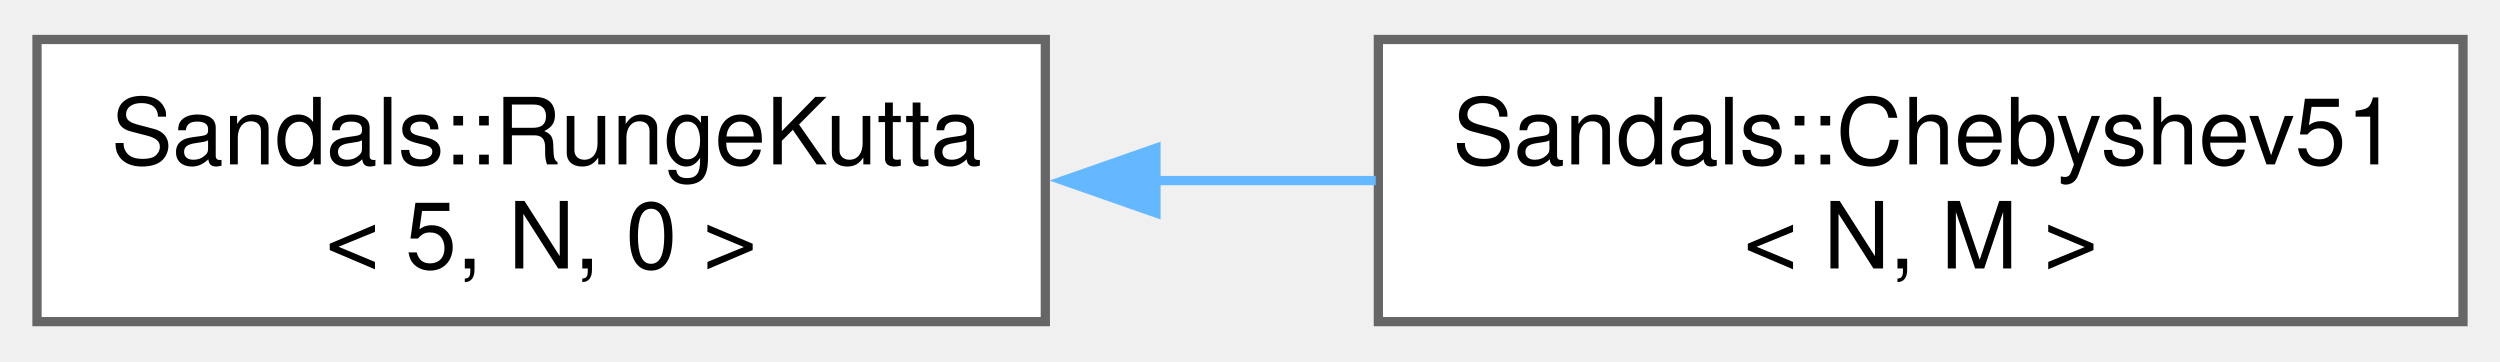
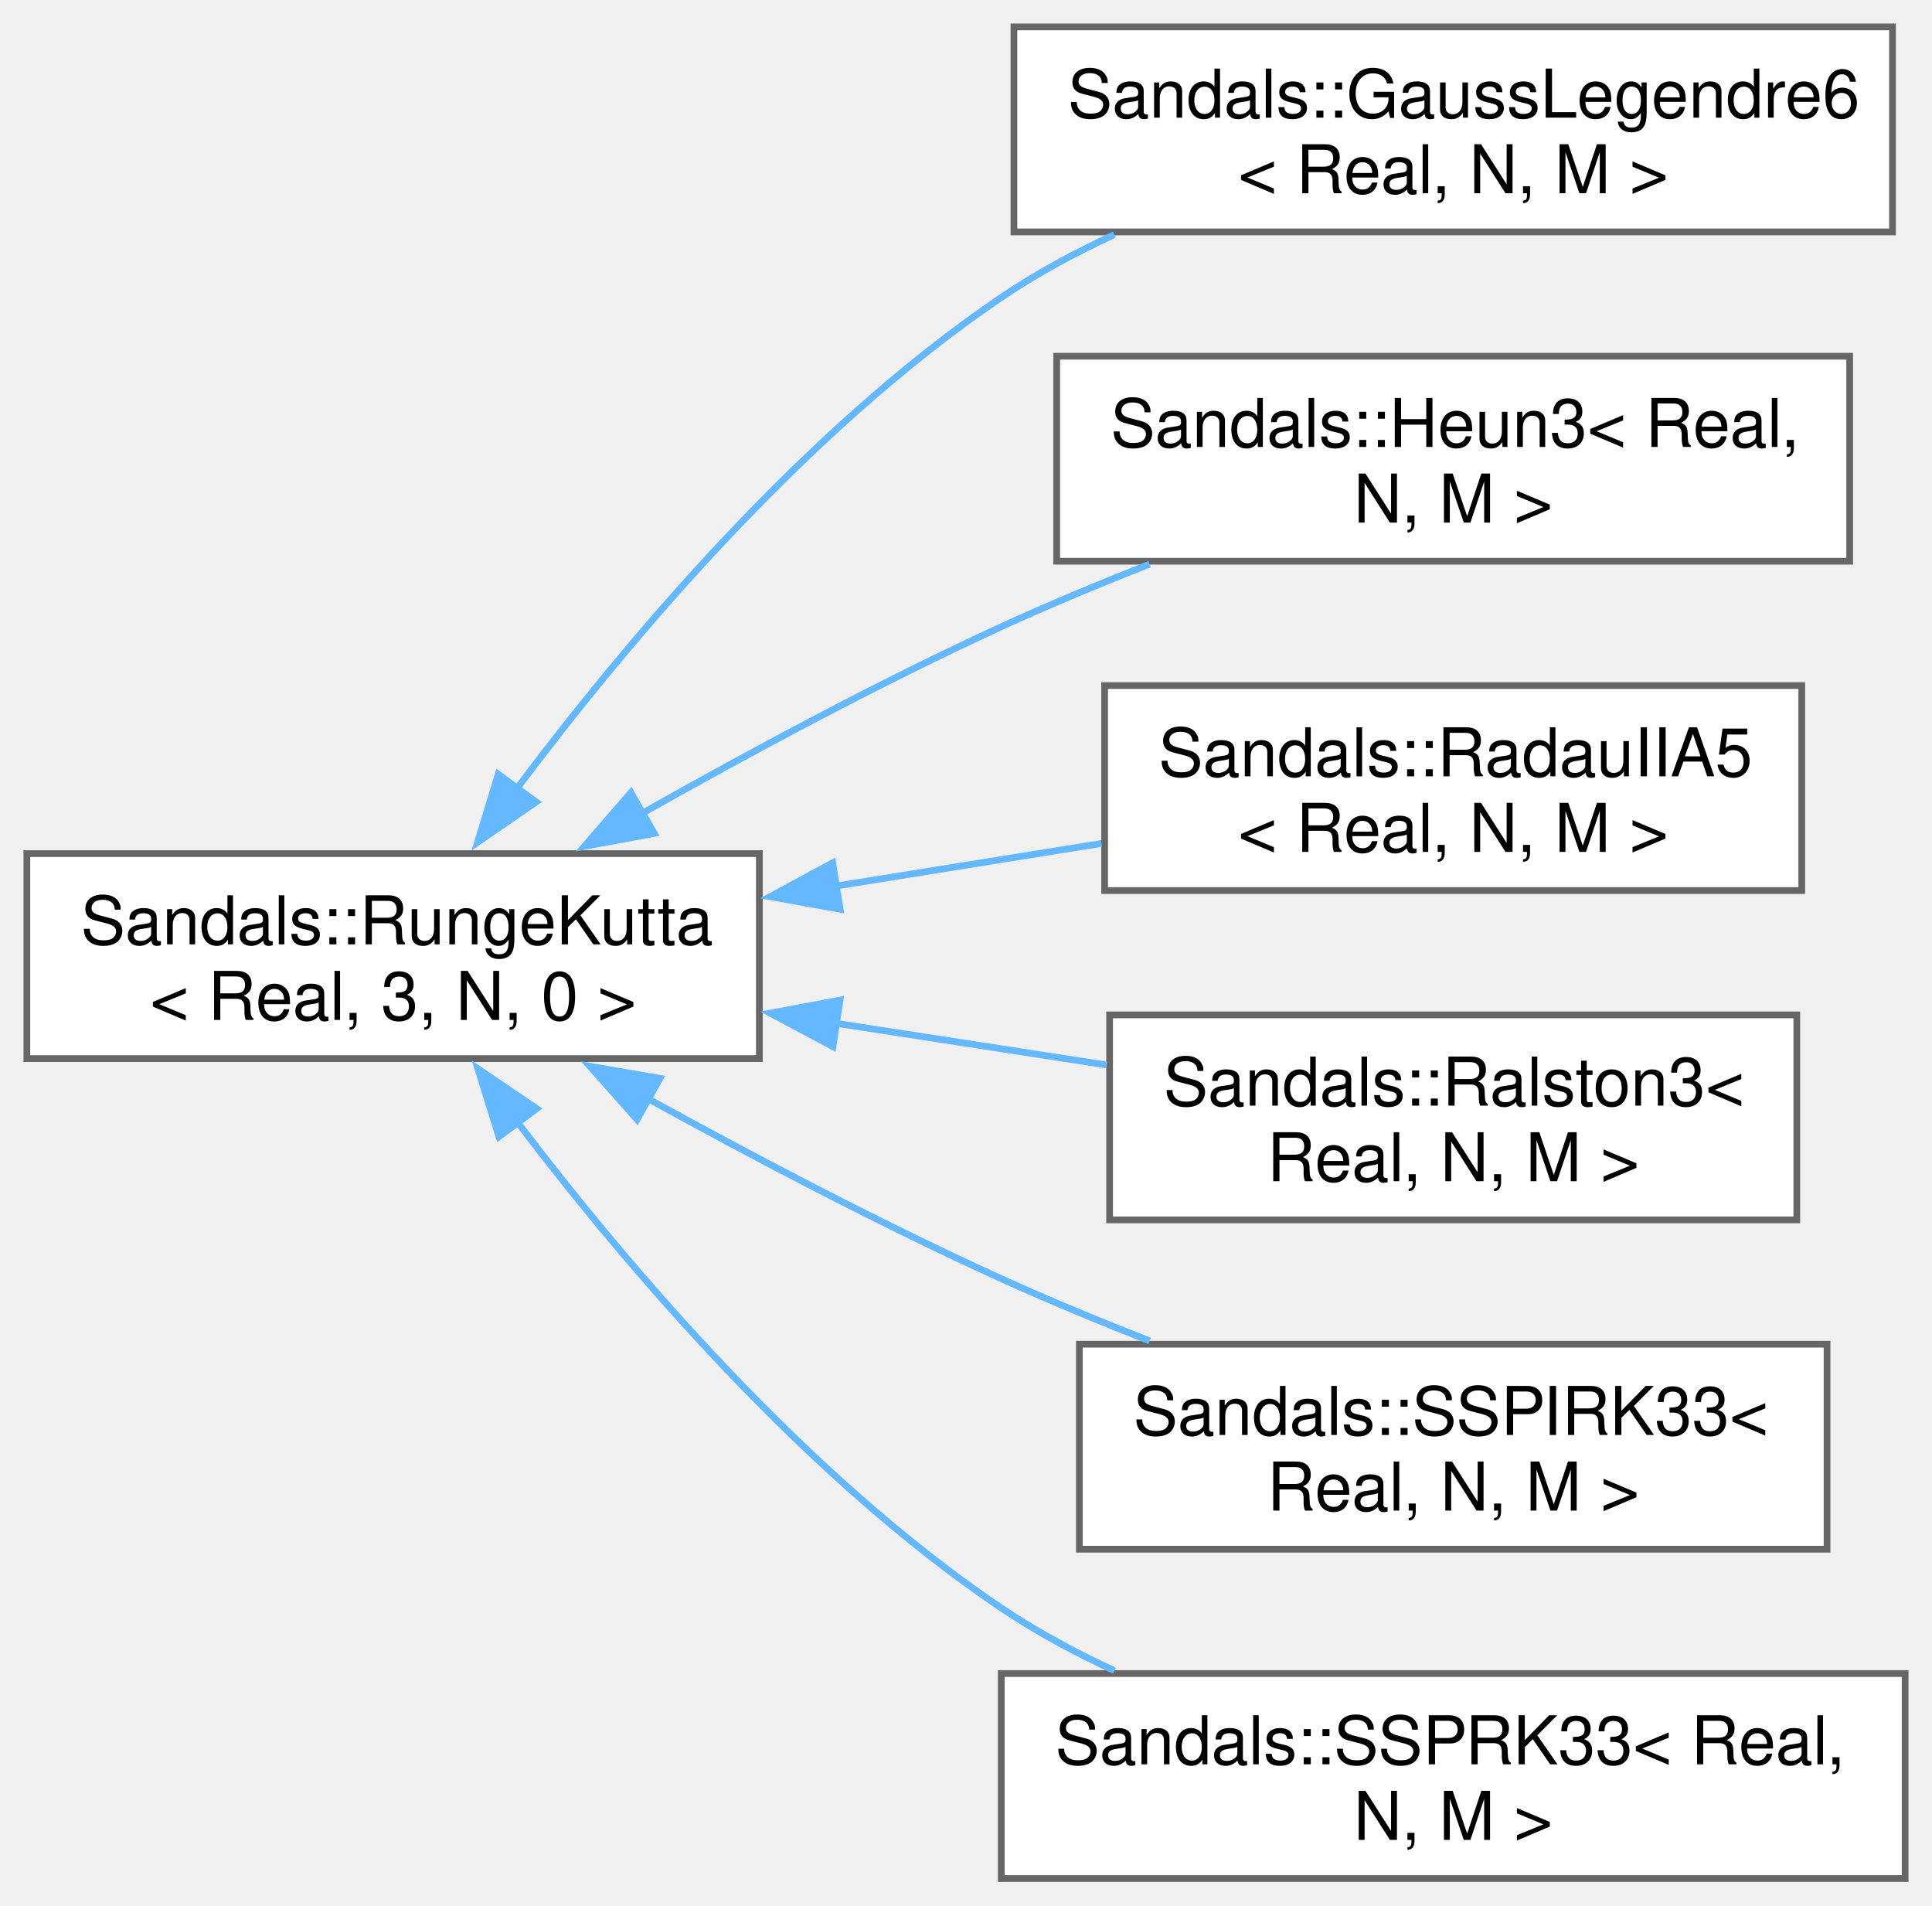
- <svg xmlns="http://www.w3.org/2000/svg" xmlns:xlink="http://www.w3.org/1999/xlink" width="270pt" height="39pt" viewBox="0.00 0.00 270.25 38.50">
-   <g id="graph0" class="graph" transform="scale(1 1) rotate(0) translate(4 34.5)">
+ <svg xmlns="http://www.w3.org/2000/svg" xmlns:xlink="http://www.w3.org/1999/xlink" width="288pt" height="284pt" viewBox="0.00 0.00 287.50 283.50">
+   <g id="graph0" class="graph" transform="scale(1 1) rotate(0) translate(4 279.5)">
    <g id="Node000000" class="node">
      <g id="a_Node000000">
        <a xlink:href="class_sandals_1_1_runge_kutta.html" target="_top" xlink:title=" ">
-           <polygon fill="white" stroke="#666666" points="109,-30.5 0,-30.5 0,0 109,0 109,-30.5" />
-           <text text-anchor="start" x="8" y="-17" font-family="Helvetica,sans-Serif" font-size="10.00">Sandals::RungeKutta</text>
-           <text text-anchor="middle" x="54.5" y="-5.75" font-family="Helvetica,sans-Serif" font-size="10.00">&lt; 5, N, 0 &gt;</text>
+           <polygon fill="white" stroke="#666666" points="109,-152.5 0,-152.5 0,-122 109,-122 109,-152.5" />
+           <text text-anchor="start" x="8" y="-139" font-family="Helvetica,sans-Serif" font-size="10.00">Sandals::RungeKutta</text>
+           <text text-anchor="middle" x="54.5" y="-127.75" font-family="Helvetica,sans-Serif" font-size="10.00">&lt; Real, 3, N, 0 &gt;</text>
        </a>
      </g>
    </g>
    <g id="Node000001" class="node">
      <g id="a_Node000001">
-         <a xlink:href="class_sandals_1_1_chebyshev51.html" target="_top" xlink:title="Class container for the 5-stage Runge-Kutta-Chebyshev order 1 method.">
-           <polygon fill="white" stroke="#666666" points="262.25,-30.5 145,-30.5 145,0 262.25,0 262.25,-30.5" />
-           <text text-anchor="start" x="153" y="-17" font-family="Helvetica,sans-Serif" font-size="10.00">Sandals::Chebyshev51</text>
-           <text text-anchor="middle" x="203.62" y="-5.75" font-family="Helvetica,sans-Serif" font-size="10.00">&lt; N, M &gt;</text>
+         <a xlink:href="class_sandals_1_1_gauss_legendre6.html" target="_top" xlink:title="Class container for the Gauss-Legendre order 6 method.">
+           <polygon fill="white" stroke="#666666" points="277.62,-275.5 146.88,-275.5 146.88,-245 277.62,-245 277.62,-275.5" />
+           <text text-anchor="start" x="154.88" y="-262" font-family="Helvetica,sans-Serif" font-size="10.00">Sandals::GaussLegendre6</text>
+           <text text-anchor="middle" x="212.25" y="-250.75" font-family="Helvetica,sans-Serif" font-size="10.00">&lt; Real, N, M &gt;</text>
        </a>
      </g>
    </g>
-     <g id="edge27_Node000000_Node000001" class="edge">
-       <g id="a_edge27_Node000000_Node000001">
+     <g id="edge24_Node000000_Node000001" class="edge">
+       <g id="a_edge24_Node000000_Node000001">
        <a xlink:title=" ">
-           <path fill="none" stroke="#63b8ff" d="M120.93,-15.25C128.86,-15.25 136.91,-15.25 144.72,-15.25" />
-           <polygon fill="#63b8ff" stroke="#63b8ff" points="120.96,-11.75 110.96,-15.25 120.96,-18.75 120.96,-11.75" />
+           <path fill="none" stroke="#63b8ff" d="M72.76,-161.96C89.14,-183.84 115.59,-215.31 145,-235.25 150.19,-238.77 155.94,-241.88 161.82,-244.6" />
+           <polygon fill="#63b8ff" stroke="#63b8ff" points="75.79,-160.18 67.06,-154.17 70.14,-164.31 75.79,-160.18" />
+         </a>
+       </g>
+     </g>
+     <g id="Node000002" class="node">
+       <g id="a_Node000002">
+         <a xlink:href="class_sandals_1_1_heun3.html" target="_top" xlink:title="Class container for the Heun's order 3 method.">
+           <polygon fill="white" stroke="#666666" points="271.25,-226.5 153.25,-226.5 153.25,-196 271.25,-196 271.25,-226.5" />
+           <text text-anchor="start" x="161.25" y="-213" font-family="Helvetica,sans-Serif" font-size="10.00">Sandals::Heun3&lt; Real,</text>
+           <text text-anchor="middle" x="212.25" y="-201.75" font-family="Helvetica,sans-Serif" font-size="10.00"> N, M &gt;</text>
+         </a>
+       </g>
+     </g>
+     <g id="edge25_Node000000_Node000002" class="edge">
+       <g id="a_edge25_Node000000_Node000002">
+         <a xlink:title=" ">
+           <path fill="none" stroke="#63b8ff" d="M91.22,-158.3C107.37,-167.43 126.87,-177.92 145,-186.25 152.04,-189.48 159.62,-192.64 167.06,-195.56" />
+           <polygon fill="#63b8ff" stroke="#63b8ff" points="93.36,-155.5 82.94,-153.57 89.89,-161.58 93.36,-155.5" />
+         </a>
+       </g>
+     </g>
+     <g id="Node000003" class="node">
+       <g id="a_Node000003">
+         <a xlink:href="class_sandals_1_1_radau_i_i_a5.html" target="_top" xlink:title="Class container for the Radau IIA order 5 method.">
+           <polygon fill="white" stroke="#666666" points="264.12,-177.5 160.38,-177.5 160.38,-147 264.12,-147 264.12,-177.5" />
+           <text text-anchor="start" x="168.38" y="-164" font-family="Helvetica,sans-Serif" font-size="10.00">Sandals::RadauIIA5</text>
+           <text text-anchor="middle" x="212.25" y="-152.75" font-family="Helvetica,sans-Serif" font-size="10.00">&lt; Real, N, M &gt;</text>
+         </a>
+       </g>
+     </g>
+     <g id="edge26_Node000000_Node000003" class="edge">
+       <g id="a_edge26_Node000000_Node000003">
+         <a xlink:title=" ">
+           <path fill="none" stroke="#63b8ff" d="M120.09,-147.62C133.37,-149.75 147.18,-151.97 159.92,-154.01" />
+           <polygon fill="#63b8ff" stroke="#63b8ff" points="121.02,-144.22 110.59,-146.09 119.91,-151.13 121.02,-144.22" />
+         </a>
+       </g>
+     </g>
+     <g id="Node000004" class="node">
+       <g id="a_Node000004">
+         <a xlink:href="class_sandals_1_1_ralston3.html" target="_top" xlink:title="Class container for the Ralston's order 3 method.">
+           <polygon fill="white" stroke="#666666" points="263.38,-128.5 161.12,-128.5 161.12,-98 263.38,-98 263.38,-128.5" />
+           <text text-anchor="start" x="169.12" y="-115" font-family="Helvetica,sans-Serif" font-size="10.00">Sandals::Ralston3&lt;</text>
+           <text text-anchor="middle" x="212.25" y="-103.75" font-family="Helvetica,sans-Serif" font-size="10.00"> Real, N, M &gt;</text>
+         </a>
+       </g>
+     </g>
+     <g id="edge27_Node000000_Node000004" class="edge">
+       <g id="a_edge27_Node000000_Node000004">
+         <a xlink:title=" ">
+           <path fill="none" stroke="#63b8ff" d="M120.27,-127.27C133.77,-125.19 147.81,-123.03 160.7,-121.04" />
+           <polygon fill="#63b8ff" stroke="#63b8ff" points="119.95,-123.78 110.6,-128.76 121.01,-130.7 119.95,-123.78" />
+         </a>
+       </g>
+     </g>
+     <g id="Node000005" class="node">
+       <g id="a_Node000005">
+         <a xlink:href="class_sandals_1_1_s_s_p_i_r_k33.html" target="_top" xlink:title="Class container for the 3-stage diagonally-implicit strong-stability preserving Runge-Kutta order 3 m...">
+           <polygon fill="white" stroke="#666666" points="267.88,-79.5 156.62,-79.5 156.62,-49 267.88,-49 267.88,-79.5" />
+           <text text-anchor="start" x="164.62" y="-66" font-family="Helvetica,sans-Serif" font-size="10.00">Sandals::SSPIRK33&lt;</text>
+           <text text-anchor="middle" x="212.25" y="-54.75" font-family="Helvetica,sans-Serif" font-size="10.00"> Real, N, M &gt;</text>
+         </a>
+       </g>
+     </g>
+     <g id="edge28_Node000000_Node000005" class="edge">
+       <g id="a_edge28_Node000000_Node000005">
+         <a xlink:title=" ">
+           <path fill="none" stroke="#63b8ff" d="M92.43,-116.03C108.36,-107.25 127.36,-97.27 145,-89.25 152.05,-86.05 159.64,-82.9 167.08,-79.99" />
+           <polygon fill="#63b8ff" stroke="#63b8ff" points="90.8,-112.93 83.77,-120.86 94.21,-119.05 90.8,-112.93" />
+         </a>
+       </g>
+     </g>
+     <g id="Node000006" class="node">
+       <g id="a_Node000006">
+         <a xlink:href="class_sandals_1_1_s_s_p_r_k33.html" target="_top" xlink:title="Class container for the 3-stage strong-stability preserving Runge-Kutta order 3 method.">
+           <polygon fill="white" stroke="#666666" points="279.5,-30.5 145,-30.5 145,0 279.5,0 279.5,-30.5" />
+           <text text-anchor="start" x="153" y="-17" font-family="Helvetica,sans-Serif" font-size="10.00">Sandals::SSPRK33&lt; Real,</text>
+           <text text-anchor="middle" x="212.25" y="-5.75" font-family="Helvetica,sans-Serif" font-size="10.00"> N, M &gt;</text>
+         </a>
+       </g>
+     </g>
+     <g id="edge29_Node000000_Node000006" class="edge">
+       <g id="a_edge29_Node000000_Node000006">
+         <a xlink:title=" ">
+           <path fill="none" stroke="#63b8ff" d="M73.03,-112.5C89.47,-90.87 115.84,-59.91 145,-40.25 150.2,-36.75 155.95,-33.64 161.84,-30.93" />
+           <polygon fill="#63b8ff" stroke="#63b8ff" points="70.25,-110.38 67.1,-120.5 75.87,-114.55 70.25,-110.38" />
        </a>
      </g>
    </g>
  </g>
</svg>
